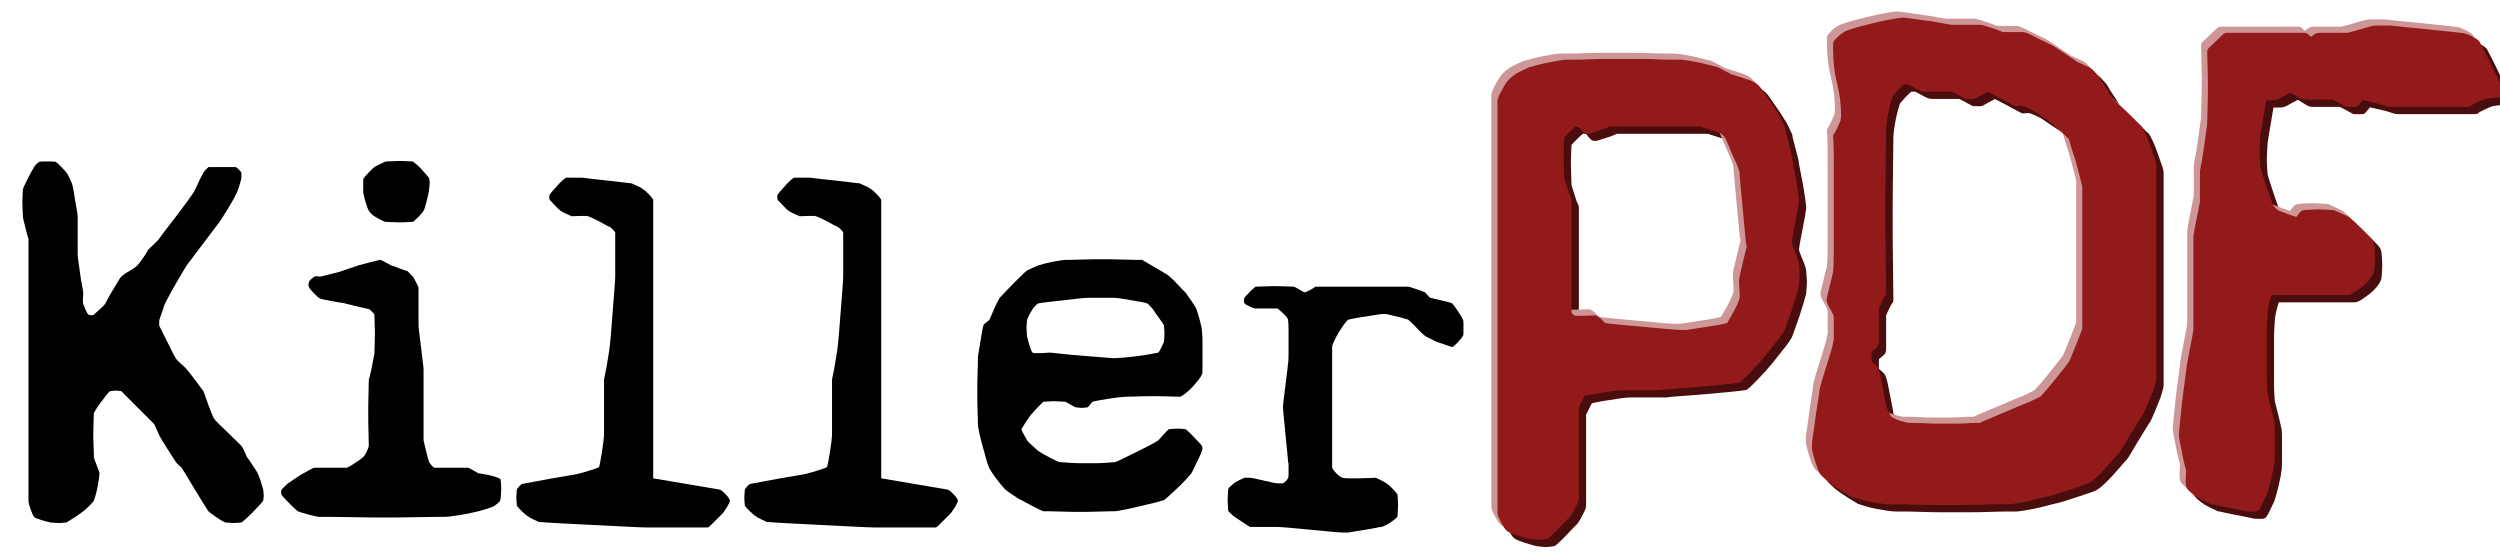
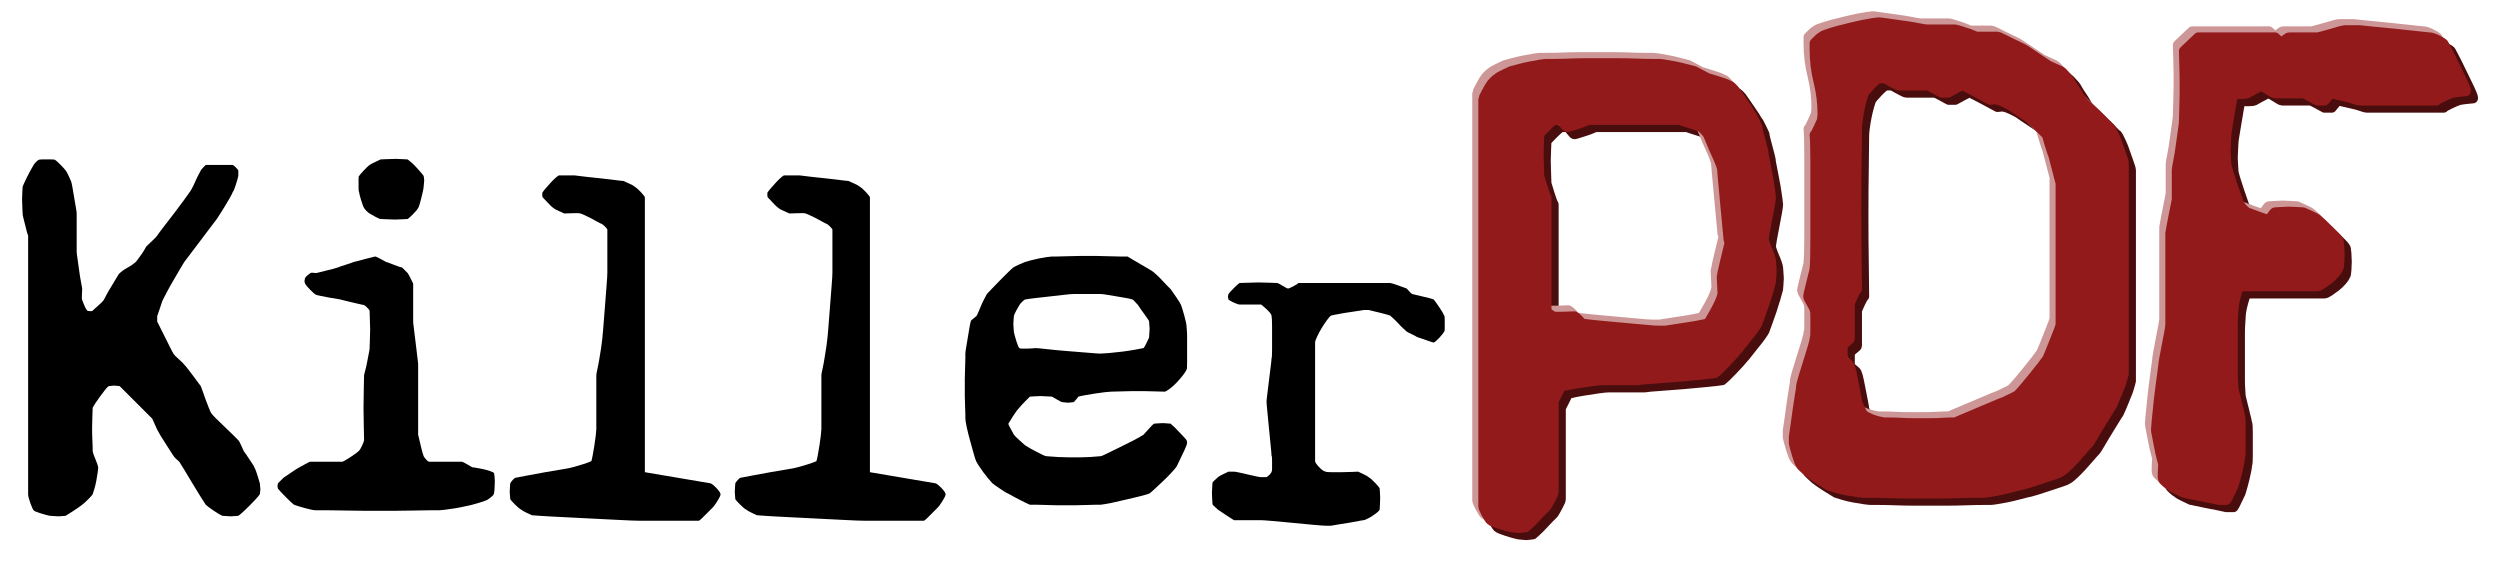
- <svg xmlns="http://www.w3.org/2000/svg" viewBox="0 0 4474 996" role="img" aria-label="KillerPDF">
+ <svg xmlns="http://www.w3.org/2000/svg" viewBox="0 0 4532 1024" role="img" aria-label="KillerPDF">
  <g transform="translate(40,944) scale(1,-1)">
    <g fill="#000000" transform="translate(-26,0)">
      <path d="M37 517V48Q37 43 41.0 32.0Q45 21 47 19Q48 17 59.5 13.5Q71 10 76 9Q77 9 83.0 8.5Q89 8 92 8Q94 8 99.5 8.5Q105 9 105 9Q107 10 118.5 17.5Q130 25 135 29Q139 32 146.0 39.0Q153 46 154 48Q155 51 157.0 57.5Q159 64 160.5 72.0Q162 80 163.0 87.0Q164 94 164 97Q164 98 162.5 102.5Q161 107 159.0 111.5Q157 116 155.5 120.5Q154 125 154 126Q154 127 154 132Q154 138 153.5 145.0Q153 152 153 159Q153 166 153 170Q153 177 153.5 190.5Q154 204 154 205Q155 207 158.5 212.5Q162 218 166.5 224.0Q171 230 175.5 236.0Q180 242 183 244Q184 244 187.5 244.5Q191 245 193 245Q195 245 198.5 244.5Q202 244 203 244L262 185Q263 183 266.5 175.0Q270 167 271 165Q273 161 277.5 153.5Q282 146 287.0 138.5Q292 131 296.0 124.5Q300 118 301 117Q302 115 306.0 111.5Q310 108 311 107Q313 104 320.0 92.5Q327 81 335.0 67.5Q343 54 350.0 43.0Q357 32 359 29Q362 26 373.0 18.5Q384 11 389 9Q390 9 396.0 8.5Q402 8 404 8Q407 8 412.5 8.5Q418 9 418 9Q420 10 426.0 15.5Q432 21 438.0 27.0Q444 33 449.5 39.0Q455 45 457 48Q457 48 457.5 51.5Q458 55 458 57Q458 59 457.5 63.0Q457 67 457 68Q456 72 452.5 83.0Q449 94 447 97Q447 98 444.0 102.5Q441 107 438.0 111.5Q435 116 432.0 120.5Q429 125 428 126Q427 128 423.5 136.0Q420 144 418.0 146.0Q416 148 409.0 155.0Q402 162 393.5 170.0Q385 178 377.5 185.5Q370 193 369 195Q368 196 365.0 203.5Q362 211 359.0 219.0Q356 227 353.5 234.5Q351 242 350 244Q349 245 345.5 250.0Q342 255 337.0 261.5Q332 268 327.5 274.0Q323 280 320 283Q319 285 310.5 292.5Q302 300 301 302Q299 305 295.0 313.0Q291 321 286.5 330.0Q282 339 277.5 348.0Q273 357 271 361V366V371Q273 376 276.5 387.0Q280 398 281 400Q283 404 288.5 414.5Q294 425 300.5 436.0Q307 447 312.5 456.5Q318 466 320.0 469.0Q322 472 331.0 483.5Q340 495 349.5 508.0Q359 521 368.0 532.5Q377 544 379.0 547.0Q381 550 385.5 557.0Q390 564 394.5 571.5Q399 579 403.0 586.0Q407 593 408 596Q410 598 413.5 609.0Q417 620 418 625V630V635Q417 637 413.5 640.5Q410 644 408 645H384H359Q358 644 354.5 640.5Q351 637 350.0 635.0Q349 633 346.0 627.5Q343 622 340.0 615.0Q337 608 334.0 602.5Q331 597 330 596Q328 593 320.0 582.0Q312 571 302.5 558.5Q293 546 284.0 534.5Q275 523 271 517Q270 515 262.0 507.5Q254 500 252 498Q251 497 248.5 492.5Q246 488 242.5 483.0Q239 478 236.0 474.0Q233 470 232.0 469.0Q231 468 227.0 465.0Q223 462 217.5 459.0Q212 456 208.0 453.0Q204 450 203 449Q201 447 197.0 440.0Q193 433 188.0 425.0Q183 417 179.0 409.5Q175 402 174 400Q172 397 164.0 390.0Q156 383 154 381Q154 380 152 380Q150 380 149 380Q145 380 144 381Q142 383 139.0 390.0Q136 397 135 400Q134 402 134.5 410.0Q135 418 135 420Q135 422 133.0 432.0Q131 442 129.5 453.5Q128 465 126.5 475.0Q125 485 125 488Q125 491 125 501Q125 511 125 522Q125 534 125 544Q125 554 125 557Q125 560 123.5 568.0Q122 576 120.5 585.5Q119 595 117.5 603.5Q116 612 115 615Q114 617 110.5 625.0Q107 633 105 635Q102 639 95.0 646.0Q88 653 86 654Q85 655 79 655Q74 655 72 655Q69 655 63 655Q57 655 56 654Q55 654 51.5 650.5Q48 647 47 645Q45 642 41.5 635.5Q38 629 35.0 623.0Q32 617 29.5 611.5Q27 606 27 605Q27 605 26.5 596.5Q26 588 26 583Q26 578 26.5 568.0Q27 558 27 557Q27 554 28.5 548.5Q30 543 31.5 536.5Q33 530 34.5 524.5Q36 519 37 517Z" transform="translate(0,0)" />
      <path d="M11 63Q11 62 11.5 60.0Q12 58 12 58Q16 53 27.0 42.0Q38 31 41 29Q46 27 60.5 23.0Q75 19 80 19Q86 19 102 19Q118 19 136.0 18.5Q154 18 170 18Q187 18 193 18Q204 18 222 18Q240 18 258.0 18.5Q276 19 289 19Q303 19 305 19Q307 19 315.0 20.0Q323 21 332.5 22.5Q342 24 350.5 26.0Q359 28 364 29Q368 30 379.5 33.5Q391 37 393 39Q395 40 399.0 43.5Q403 47 403 48Q404 50 404.5 58.0Q405 66 405 71Q405 74 404.5 80.5Q404 87 403 87Q402 88 396.5 90.0Q391 92 384.0 93.5Q377 95 371.0 96.0Q365 97 364 97Q362 98 354.5 102.5Q347 107 345 107Q343 107 334 107Q325 107 315 107Q306 107 297 107Q288 107 286 107Q284 107 280.5 111.0Q277 115 276 117Q274 122 270.5 137.0Q267 152 266 156Q266 160 266 179Q266 198 266 219Q266 241 266 259Q266 278 266 283Q266 286 264.5 297.5Q263 309 261.5 322.5Q260 336 258.5 347.0Q257 358 257 361Q257 364 257 374Q257 384 257 395Q257 407 257 417Q257 427 257 430Q256 432 252.5 439.0Q249 446 247 449Q245 451 241.5 454.5Q238 458 237 459Q236 459 231.5 460.5Q227 462 222.0 464.0Q217 466 213.0 467.5Q209 469 208 469Q206 470 198.0 474.5Q190 479 188 479Q187 479 172.0 475.0Q157 471 149 469Q147 468 134.5 464.0Q122 460 120 459Q117 458 111.5 456.5Q106 455 99.5 453.5Q93 452 87.5 450.5Q82 449 80 449Q80 449 76.0 449.5Q72 450 71 449Q69 448 65.5 445.0Q62 442 61 440Q61 439 60.5 437.5Q60 436 60 435Q60 433 60.5 431.5Q61 430 61 430Q63 426 70.5 418.5Q78 411 80.0 410.0Q82 409 89.5 407.5Q97 406 105.0 404.5Q113 403 120.0 402.0Q127 401 129 400Q133 399 139.5 397.5Q146 396 152.0 394.5Q158 393 163.0 392.0Q168 391 168 391Q170 390 173.5 386.5Q177 383 178 381Q178 377 178.5 364.0Q179 351 179 347Q179 340 178.5 327.0Q178 314 178 312Q178 310 176.5 303.0Q175 296 173.5 287.5Q172 279 170.0 272.0Q168 265 168 264Q168 257 167.5 240.5Q167 224 167 205Q167 186 167.5 169.5Q168 153 168 146Q168 144 164.5 136.5Q161 129 159 127Q155 123 143.5 115.5Q132 108 129 107Q127 107 118 107Q110 107 100 107Q90 107 81 107Q73 107 71 107Q69 107 62.0 103.0Q55 99 51.0 97.0Q47 95 36.0 87.5Q25 80 22 78Q20 76 16.5 72.5Q13 69 12 68Q12 68 11.5 66.0Q11 64 11 63ZM158 612Q158 609 158 603Q158 597 159 596Q159 593 162.5 581.5Q166 570 168 567Q169 565 172.5 561.5Q176 558 178 557Q181 555 188.5 551.0Q196 547 198 547Q199 547 209.0 546.5Q219 546 224 546Q229 546 237.5 546.5Q246 547 247 547Q249 548 256.5 555.5Q264 563 266 567Q267 568 268.5 573.0Q270 578 271.5 584.0Q273 590 274.5 596.5Q276 603 276 606Q276 607 276.5 611.0Q277 615 277 617Q277 619 276.5 622.0Q276 625 276 625Q274 628 270.0 632.5Q266 637 261.5 642.0Q257 647 252.5 650.5Q248 654 247 655Q246 655 238.0 655.5Q230 656 225 656Q220 656 209.5 655.5Q199 655 198 655Q196 654 188.5 650.5Q181 647 178 645Q174 642 167.0 634.5Q160 627 159 625Q158 625 158 620Q158 615 158 612Z" transform="translate(478,0)" />
      <path d="M55 10Q66 9 93.5 7.5Q121 6 152.5 4.5Q184 3 212.0 1.5Q240 0 251 0H304H358Q360 1 364.5 5.5Q369 10 373.5 14.5Q378 19 382.0 23.0Q386 27 387 29Q390 33 394.0 40.0Q398 47 397 49Q396 53 388.5 60.5Q381 68 378 68L260 88V586Q260 588 253.0 595.5Q246 603 241 606Q239 608 231.0 611.5Q223 615 221 616Q218 616 207.0 617.5Q196 619 181.5 620.5Q167 622 153.5 623.5Q140 625 133 626H116H104Q102 625 98.0 621.5Q94 618 89.5 613.0Q85 608 81.0 603.5Q77 599 75 596Q74 596 74 591Q74 587 75 586Q77 584 84.0 576.5Q91 569 94 567Q96 565 104.0 561.5Q112 558 114 557Q116 557 128.5 557.5Q141 558 143 557Q144 557 149.5 554.5Q155 552 161.0 549.0Q167 546 173.0 542.5Q179 539 182 538Q184 537 187.5 533.5Q191 530 192 528V489V450Q192 443 190.5 425.0Q189 407 187.5 386.5Q186 366 184.5 348.0Q183 330 182 323Q182 321 180.5 312.0Q179 303 177.5 293.5Q176 284 174.0 275.0Q172 266 172 264Q172 260 172 245Q172 231 172 214Q172 198 172 184Q172 170 172 166Q172 163 171.0 154.5Q170 146 168.5 136.5Q167 127 165.5 119.0Q164 111 163 108Q159 106 148.0 102.5Q137 99 133 98Q127 96 112.0 93.5Q97 91 79.5 88.0Q62 85 47.0 82.0Q32 79 26 78Q24 78 20.5 74.0Q17 70 16 68Q16 68 15.5 62.0Q15 56 15 53Q15 50 15.5 45.0Q16 40 16 39Q17 37 24.5 29.5Q32 22 36 20Q38 18 45.5 14.5Q53 11 55 10Z" transform="translate(895,0)" />
      <path d="M55 10Q66 9 93.5 7.5Q121 6 152.5 4.5Q184 3 212.0 1.5Q240 0 251 0H304H358Q360 1 364.5 5.5Q369 10 373.5 14.5Q378 19 382.0 23.0Q386 27 387 29Q390 33 394.0 40.0Q398 47 397 49Q396 53 388.5 60.5Q381 68 378 68L260 88V586Q260 588 253.0 595.5Q246 603 241 606Q239 608 231.0 611.5Q223 615 221 616Q218 616 207.0 617.5Q196 619 181.5 620.5Q167 622 153.5 623.5Q140 625 133 626H116H104Q102 625 98.0 621.5Q94 618 89.5 613.0Q85 608 81.0 603.5Q77 599 75 596Q74 596 74 591Q74 587 75 586Q77 584 84.0 576.5Q91 569 94 567Q96 565 104.0 561.5Q112 558 114 557Q116 557 128.5 557.5Q141 558 143 557Q144 557 149.5 554.5Q155 552 161.0 549.0Q167 546 173.0 542.5Q179 539 182 538Q184 537 187.5 533.5Q191 530 192 528V489V450Q192 443 190.5 425.0Q189 407 187.5 386.5Q186 366 184.5 348.0Q183 330 182 323Q182 321 180.5 312.0Q179 303 177.5 293.5Q176 284 174.0 275.0Q172 266 172 264Q172 260 172 245Q172 231 172 214Q172 198 172 184Q172 170 172 166Q172 163 171.0 154.5Q170 146 168.5 136.5Q167 127 165.5 119.0Q164 111 163 108Q159 106 148.0 102.5Q137 99 133 98Q127 96 112.0 93.5Q97 91 79.5 88.0Q62 85 47.0 82.0Q32 79 26 78Q24 78 20.5 74.0Q17 70 16 68Q16 68 15.5 62.0Q15 56 15 53Q15 50 15.5 45.0Q16 40 16 39Q17 37 24.5 29.5Q32 22 36 20Q38 18 45.5 14.5Q53 11 55 10Z" transform="translate(1303,0)" />
      <path d="M24 241Q24 235 24 226Q24 217 24.5 208.0Q25 199 25 192Q25 186 25 186Q25 181 27.5 169.5Q30 158 33.5 145.5Q37 133 40.0 122.0Q43 111 45 107Q46 105 49.5 99.5Q53 94 57.5 88.0Q62 82 66.5 76.5Q71 71 74 68Q75 67 78.5 64.5Q82 62 86.5 59.0Q91 56 95.5 53.0Q100 50 103 49Q108 46 122.5 38.5Q137 31 142 29Q146 29 155 29Q164 29 174.0 28.5Q184 28 193 28Q202 28 206 28Q212 28 222 28Q233 28 243.0 28.5Q253 29 261 29Q269 29 270 29Q271 29 277.0 30.0Q283 31 290.5 32.5Q298 34 306.0 36.0Q314 38 319 39Q323 40 329.5 41.5Q336 43 342.0 44.5Q348 46 353.0 47.5Q358 49 358 49Q360 50 367.0 56.5Q374 63 382.0 70.5Q390 78 397.0 85.5Q404 93 407 97Q408 98 410.5 103.5Q413 109 416.0 115.0Q419 121 422.0 127.5Q425 134 426 137Q426 137 426.5 139.0Q427 141 427 142Q427 143 426.5 144.5Q426 146 426 146Q424 149 419.5 153.5Q415 158 410.5 163.0Q406 168 402.0 171.5Q398 175 397 176Q396 176 390.5 176.5Q385 177 383 177Q380 177 374.0 176.5Q368 176 367 176Q365 175 357.5 166.5Q350 158 348 156Q342 152 329.5 145.5Q317 139 304.5 133.0Q292 127 282.0 122.0Q272 117 270 117Q269 117 263.5 116.5Q258 116 250.5 115.5Q243 115 235 115Q227 115 223 115Q218 115 210 115Q202 115 193.5 115.5Q185 116 179.0 116.5Q173 117 172 117Q170 117 165.0 119.5Q160 122 154.0 125.0Q148 128 142.0 131.5Q136 135 133 137Q131 139 123.0 146.0Q115 153 113 156Q111 160 107.0 167.0Q103 174 103 176Q104 178 111.0 189.0Q118 200 123 205Q126 209 133.5 216.5Q141 224 142 225Q143 225 150.0 225.5Q157 226 161 226Q165 226 172.5 225.5Q180 225 182 225Q184 224 191.5 219.5Q199 215 201 215Q202 215 205.5 214.5Q209 214 211 214Q213 214 216.5 214.5Q220 215 221 215Q222 215 225.5 219.5Q229 224 230 225Q233 226 241.5 227.5Q250 229 259.5 230.5Q269 232 277.5 233.0Q286 234 289 234Q295 234 308.5 234.5Q322 235 338 235Q354 235 367.5 234.5Q381 234 387 234Q390 235 396.5 240.0Q403 245 409.0 251.5Q415 258 420.0 264.5Q425 271 426 274Q427 274 427 287Q427 300 427 308Q427 312 427 319Q427 326 427 333Q427 340 426.5 345.5Q426 351 426 352Q426 357 422.0 371.5Q418 386 416 391Q415 394 407.5 405.0Q400 416 397 420Q395 422 390.5 426.5Q386 431 381.5 436.0Q377 441 372.5 445.0Q368 449 367 450Q365 452 358.0 456.0Q351 460 343.5 464.5Q336 469 329.0 473.0Q322 477 319 479Q315 479 305 479Q295 479 284.0 479.5Q273 480 263 480Q254 480 250 480Q243 480 232 480Q221 480 210.0 479.5Q199 479 191 479Q183 479 182 479Q180 479 173.0 478.0Q166 477 158.5 475.5Q151 474 143.5 472.0Q136 470 133.0 469.0Q130 468 122.5 464.5Q115 461 113 460Q109 457 101.5 449.5Q94 442 86.5 434.5Q79 427 72.5 420.0Q66 413 64 411Q63 409 60.0 403.5Q57 398 54.0 391.0Q51 384 48.5 378.0Q46 372 45.0 371.0Q44 370 39.5 366.5Q35 363 35 362Q34 359 32.5 350.5Q31 342 29.5 332.5Q28 323 26.5 314.5Q25 306 25 303Q25 302 25 294Q25 286 24.5 276.5Q24 267 24 257Q24 247 24 241ZM112 357Q112 360 112.5 365.5Q113 371 113 371Q113 373 117.0 380.5Q121 388 123 391Q124 393 127.5 396.5Q131 400 133 401Q138 402 150.5 403.5Q163 405 177.0 406.5Q191 408 203.5 409.5Q216 411 221 411H246H270Q274 411 282.5 409.5Q291 408 300.5 406.5Q310 405 318.0 403.5Q326 402 328 401Q329 401 332.5 397.0Q336 393 338 391Q340 388 343.0 383.5Q346 379 349.5 374.5Q353 370 355.5 366.0Q358 362 358 362Q358 361 358.5 355.5Q359 350 359 348Q359 345 358.5 339.0Q358 333 358 332Q357 330 353.5 322.5Q350 315 348 313Q343 312 332.0 310.0Q321 308 309.0 306.5Q297 305 285.5 304.0Q274 303 270 303Q265 303 248.0 304.5Q231 306 211.0 307.5Q191 309 173.5 311.0Q156 313 152 313Q151 313 146.5 312.5Q142 312 137 312Q132 312 128 312Q124 312 123 313Q121 314 117.5 325.5Q114 337 113 342Q113 343 112.5 348.5Q112 354 112 357Z" transform="translate(1711,0)" />
      <path d="M21 50Q21 45 21.5 38.0Q22 31 22 30Q22 29 26.0 25.5Q30 22 32 20Q35 18 39.5 15.0Q44 12 48.5 9.0Q53 6 57.0 3.5Q61 1 61 1Q63 1 70 1Q77 1 85 1Q94 1 101 1Q108 1 110 1Q114 1 131.5 -0.5Q149 -2 169.0 -4.0Q189 -6 206.0 -7.5Q223 -9 227 -9H232H237Q242 -8 251.5 -6.5Q261 -5 270.5 -3.5Q280 -2 287.0 -0.5Q294 1 296 1Q298 1 305.5 5.0Q313 9 315 11Q317 12 321.0 15.5Q325 19 325 20Q325 21 325.5 29.0Q326 37 326 41Q326 45 325.5 52.0Q325 59 325 59Q324 61 317.0 68.5Q310 76 305 79Q303 81 295.5 84.5Q288 88 286 89Q284 89 275.0 88.5Q266 88 256 88Q247 88 238 88Q229 88 227 89Q222 90 215.0 97.5Q208 105 208 108V323Q208 326 211.5 333.5Q215 341 219.5 348.5Q224 356 229.0 363.0Q234 370 237 372Q237 372 244.0 373.5Q251 375 260.5 376.5Q270 378 280.0 379.5Q290 381 296 382H301H305Q309 381 315.5 379.5Q322 378 328.0 376.5Q334 375 339.0 373.5Q344 372 344 372Q345 371 349.5 367.0Q354 363 359.0 357.5Q364 352 368.5 348.0Q373 344 374.0 343.0Q375 342 382.5 338.5Q390 335 393 333Q399 331 410.5 327.0Q422 323 423 323Q426 324 433.0 331.5Q440 339 442 343Q443 343 443 348Q443 354 443 357Q443 360 443 365Q443 371 442 372Q440 377 432.5 388.0Q425 399 423 401Q421 402 415.5 403.5Q410 405 403.0 406.5Q396 408 390.5 409.5Q385 411 384 411Q382 412 378.5 416.0Q375 420 374 421Q369 423 357.5 427.0Q346 431 344 431H178Q176 429 168.5 425.0Q161 421 159 421Q157 421 149.0 426.0Q141 431 139 431Q138 431 125.0 431.5Q112 432 105 432Q101 432 88.0 431.5Q75 431 71 431Q68 429 60.5 421.5Q53 414 51 411Q51 411 50.5 409.0Q50 407 50 406Q50 405 50.5 403.5Q51 402 51 401Q53 399 60.5 395.5Q68 392 71 392Q72 392 78 392Q84 392 90 392Q97 392 102 392Q108 392 110 392Q113 390 120.5 383.0Q128 376 129 372Q130 367 130 352Q130 338 130 333Q130 325 130 310Q130 296 129 294Q129 291 127.5 279.5Q126 268 124.5 255.0Q123 242 121.5 230.5Q120 219 120 216Q120 212 121.5 197.5Q123 183 124.5 166.5Q126 150 127.5 136.0Q129 122 129 118Q130 117 130 110Q130 104 130 102Q130 99 130 94Q130 89 129 89Q129 87 125.5 83.5Q122 80 120 79H115H110Q108 79 101.0 80.5Q94 82 85.5 84.0Q77 86 70.0 87.5Q63 89 61 89H56H51Q49 88 41.5 84.5Q34 81 32.0 79.0Q30 77 26.0 73.5Q22 70 22 69Q22 68 21.5 61.0Q21 54 21 50Z" transform="translate(2162,0)" />
    </g>
    <g transform="translate(13,-13)">
      <g fill="#490d0d" stroke="#490d0d" stroke-width="14" stroke-linejoin="round" transform="translate(2612.6,0) scale(1.3)">
        <path d="M194 638Q186 638 173 638Q161 638 148.5 637.5Q136 637 126 637Q117 637 116 637Q114 637 107.5 636.0Q101 635 93.5 633.5Q86 632 78.5 630.0Q71 628 67 627Q65 626 57.5 622.5Q50 619 48 617Q46 616 42.5 612.5Q39 609 38 607Q36 604 32.0 596.5Q28 589 28 588V20Q28 18 32.0 10.5Q36 3 38.0 1.0Q40 -1 51.0 -4.5Q62 -8 67 -9Q68 -9 72.0 -9.5Q76 -10 78 -10Q80 -10 83.0 -9.5Q86 -9 87 -9Q88 -8 92.0 -4.5Q96 -1 100.5 4.0Q105 9 109.5 13.5Q114 18 116 20Q118 23 122.0 30.5Q126 38 126 40V167L136 187Q136 187 142.5 188.5Q149 190 158.5 191.5Q168 193 178.0 194.5Q188 196 194 196Q196 196 203 196Q210 196 218 196Q227 196 234 196Q241 196 243 196Q249 197 264.5 198.0Q280 199 297.0 200.5Q314 202 329.5 203.5Q345 205 351 206Q355 209 366.0 220.5Q377 232 380 236Q383 239 387.5 245.0Q392 251 397.0 257.0Q402 263 405.5 268.0Q409 273 410 275Q411 278 414.0 286.0Q417 294 420.0 303.0Q423 312 425.5 320.5Q428 329 429 333Q429 334 429.5 339.5Q430 345 430 348Q430 350 429.5 356.0Q429 362 429 363Q429 364 427.5 368.5Q426 373 424.0 377.5Q422 382 420.5 386.5Q419 391 419 392Q419 394 420.5 403.0Q422 412 424.0 421.5Q426 431 427.5 440.0Q429 449 429 451Q429 452 428.0 459.5Q427 467 425.5 476.0Q424 485 422.0 494.5Q420 504 419 510Q419 513 417.5 518.5Q416 524 414.5 530.0Q413 536 411.5 541.5Q410 547 410 549Q409 551 405.5 558.5Q402 566 400 568Q398 572 390.0 583.5Q382 595 380 598Q379 600 375.5 603.5Q372 607 370 607Q369 608 365.0 609.5Q361 611 356.0 612.5Q351 614 346.5 615.5Q342 617 341 617Q339 618 331.5 622.0Q324 626 322 627Q318 628 310.5 630.0Q303 632 295.5 633.5Q288 635 281.5 636.0Q275 637 273 637Q272 637 262 637Q253 637 240.5 637.5Q228 638 215 638Q202 638 194 638ZM165 275Q164 277 160.5 280.5Q157 284 155 285Q153 285 140.5 284.5Q128 284 126 285Q124 285 120.0 288.5Q116 292 116 294V451Q114 454 110.5 465.5Q107 477 106 480Q106 482 105.5 494.0Q105 506 105 512Q105 518 105.5 528.0Q106 538 106 539Q107 541 114.5 548.5Q122 556 126 559H131H136Q137 558 140.5 553.5Q144 549 145 549Q146 549 150.5 550.5Q155 552 160.0 553.5Q165 555 169.5 557.0Q174 559 175 559H238H302Q304 558 315.5 554.5Q327 551 331 549Q333 548 336.5 544.5Q340 541 341 539Q343 535 346.0 527.5Q349 520 352.5 512.5Q356 505 358.5 498.5Q361 492 361 490Q361 489 362.0 477.5Q363 466 364.5 450.5Q366 435 367.5 418.5Q369 402 370 392Q371 392 371 390Q371 388 371 387Q371 383 370 382Q370 381 368.5 375.5Q367 370 365.5 363.0Q364 356 362.5 350.0Q361 344 361 343Q360 341 361.0 328.5Q362 316 361 314Q359 306 351.0 291.5Q343 277 341 275Q341 275 334.0 273.5Q327 272 317.5 270.5Q308 269 298.0 267.5Q288 266 282 265H278H273Q267 265 251.5 266.5Q236 268 218.5 269.5Q201 271 186.0 272.5Q171 274 165 275Z" transform="translate(0,0)" />
        <path d="M23 112V108Q24 103 27.5 91.5Q31 80 33 78Q33 77 37.0 73.5Q41 70 43 68Q48 64 59.0 57.0Q70 50 72 49Q75 48 81.5 46.0Q88 44 96.0 42.5Q104 41 111.0 40.0Q118 39 121 39Q122 39 132 39Q142 39 155.5 38.5Q169 38 182 38Q196 38 204 38Q212 38 225 38Q239 38 252.5 38.5Q266 39 276 39Q286 39 287 39Q289 39 295.5 40.0Q302 41 309.5 42.5Q317 44 324.5 46.0Q332 48 336 49Q342 50 351.5 53.0Q361 56 370.0 59.0Q379 62 386.5 64.5Q394 67 395 68Q397 69 402.5 74.0Q408 79 414.0 85.5Q420 92 425.5 98.5Q431 105 434 108Q435 109 438.5 115.0Q442 121 446.5 128.5Q451 136 456.0 144.0Q461 152 464 157Q466 159 469.0 166.5Q472 174 473 176Q474 179 476.0 183.5Q478 188 479.5 192.5Q481 197 482.0 201.0Q483 205 483 205V499Q483 501 479.0 512.0Q475 523 473 529Q472 532 468.5 539.5Q465 547 464 548Q462 549 456.5 555.0Q451 561 444.0 567.5Q437 574 431.0 579.5Q425 585 424 587Q423 588 420.5 592.5Q418 597 414.5 602.0Q411 607 408.5 611.5Q406 616 405 617Q403 619 400.0 622.5Q397 626 395.0 627.0Q393 628 385.0 631.5Q377 635 376 636L346 656Q343 658 336.5 661.0Q330 664 324.0 667.0Q318 670 313.0 672.5Q308 675 307 675Q306 675 301 675Q297 675 292 675Q287 675 283 675Q279 675 278 675Q277 675 272.5 677.0Q268 679 263.0 680.5Q258 682 253.5 683.5Q249 685 248 685Q246 685 240 685Q235 685 228 685Q222 685 216 685Q210 685 209 685Q206 685 196.0 687.0Q186 689 174.5 690.5Q163 692 153.0 693.5Q143 695 141 695Q140 695 133.5 694.0Q127 693 119.5 691.5Q112 690 104.0 688.0Q96 686 92 685Q87 684 75.5 680.5Q64 677 62 675Q60 674 56.5 670.5Q53 667 52 666V657Q52 634 57.5 612.0Q63 590 63 567Q63 565 62.5 561.5Q62 558 62 558Q61 556 57.5 548.0Q54 540 52 538Q53 527 53 501Q53 475 53 445Q53 415 53 388Q53 362 52 352Q52 350 50.5 344.5Q49 339 47.5 332.5Q46 326 44.5 320.0Q43 314 43 313Q43 311 47.5 303.5Q52 296 52 294Q53 293 53 285Q53 278 53 274Q53 270 53 262Q53 255 52 254Q52 251 49.0 241.0Q46 231 42.5 220.0Q39 209 36.0 199.0Q33 189 33 186Q33 184 31.5 175.5Q30 167 28.5 156.0Q27 145 25.5 134.0Q24 123 23 117ZM91 235Q91 237 91 240Q91 244 92 245Q92 246 96.5 249.5Q101 253 101 254Q101 256 101 263Q101 271 101 279Q101 287 101 294Q101 301 101 303Q102 306 105.5 313.5Q109 321 111 323Q111 336 110.5 368.0Q110 400 110 435Q110 471 110.5 503.0Q111 535 111 548Q111 551 112.0 558.5Q113 566 114.5 573.5Q116 581 118.0 588.0Q120 595 121.0 597.0Q122 599 129.5 607.0Q137 615 141 617H145H150Q152 616 160.0 611.5Q168 607 170 607Q171 607 177 607Q183 607 189 607Q196 607 201 607Q207 607 209 607Q211 607 219.0 602.5Q227 598 229 597H234H238Q240 598 248.0 602.5Q256 607 258 607Q259 607 265.0 604.0Q271 601 277.5 597.5Q284 594 289.5 591.0Q295 588 297 587Q298 587 302.0 587.5Q306 588 307 587Q309 587 316.5 583.5Q324 580 327 578Q331 575 342.5 567.5Q354 560 356 558Q359 555 366.5 547.5Q374 540 376 538Q376 537 379.5 525.5Q383 514 385 509Q387 501 391.0 486.0Q395 471 395 470V274Q395 272 392.5 265.5Q390 259 387.0 251.5Q384 244 381.0 236.5Q378 229 376 225Q374 222 368.5 215.0Q363 208 357.0 200.5Q351 193 345.0 186.0Q339 179 336 176Q336 175 328.5 171.5Q321 168 317 166Q309 163 297.5 158.0Q286 153 275.0 148.5Q264 144 256.0 140.5Q248 137 248 137Q248 137 242 137Q237 137 230.0 136.5Q223 136 215 136Q208 136 204 136Q199 136 190 136Q181 136 172.5 136.5Q164 137 157 137Q151 137 150 137Q148 137 143.5 138.0Q139 139 134.5 140.5Q130 142 126.0 144.0Q122 146 121 147Q119 148 115.5 155.5Q112 163 111 166Q111 168 109.5 175.5Q108 183 106.5 191.0Q105 199 103.5 206.0Q102 213 101 215Q101 217 96.5 220.5Q92 224 92 225Q91 225 91 229Q91 233 91 235Z" transform="translate(438,0)" />
        <path d="M23 127Q23 125 24.5 118.0Q26 111 27.5 102.5Q29 94 31.0 87.0Q33 80 33 78Q33 76 32.5 68.0Q32 60 33 58Q33 57 37.0 53.5Q41 50 43 49Q45 47 52.5 43.5Q60 40 62 39Q63 39 69.5 37.5Q76 36 84.0 34.5Q92 33 99.5 31.5Q107 30 111 29H117H121Q122 30 125.5 37.5Q129 45 131 49Q132 52 133.5 57.5Q135 63 136.5 69.0Q138 75 139.0 80.5Q140 86 140 88Q141 89 141 100Q141 111 141 117Q141 123 141 134Q141 145 140 146Q140 147 138.5 153.0Q137 159 135.5 165.5Q134 172 132.5 177.5Q131 183 131 185Q131 186 130.5 192.5Q130 199 130 207Q130 216 130 225Q130 234 130 239Q130 244 130 253Q130 262 130 270Q130 279 130.5 285.5Q131 292 131 293Q131 301 134.5 314.0Q138 327 140 327H248Q250 327 254.5 330.0Q259 333 263.5 336.5Q268 340 272.0 344.5Q276 349 277 352Q278 352 278.5 359.5Q279 367 279 371Q279 375 278.5 382.5Q278 390 277 391Q276 393 265.0 404.0Q254 415 248 420Q246 422 238.0 425.5Q230 429 228 430Q227 430 219.5 430.5Q212 431 208 431Q204 431 197.0 430.5Q190 430 189 430Q188 430 184.5 425.0Q181 420 179 420Q177 420 166.0 424.0Q155 428 150 430Q148 431 144.5 434.5Q141 438 140 440Q138 444 135.0 452.5Q132 461 129.0 470.0Q126 479 123.5 487.0Q121 495 121 498Q121 499 120.5 506.0Q120 513 120 516Q120 520 120.5 528.0Q121 536 121 537Q121 540 122.5 548.5Q124 557 125.5 566.5Q127 576 128.5 584.5Q130 593 131 596Q133 595 140 595Q148 595 150.0 596.0Q152 597 160.0 601.5Q168 606 170 606Q172 606 179.5 601.0Q187 596 189 596Q190 596 196 596Q202 596 209 596Q216 596 221 596Q227 596 228 596Q230 596 238.0 591.5Q246 587 248 586H253H258Q259 587 262.5 591.5Q266 596 267 596Q268 596 274.0 594.5Q280 593 287.0 591.5Q294 590 299.5 588.0Q305 586 307 586H360H414Q416 588 423.5 591.5Q431 595 434 596Q436 597 444.5 598.0Q453 599 455 599Q455 602 453 606Q451 611 446.5 620.0Q442 629 437.5 638.5Q433 648 429.0 655.5Q425 663 424 665Q422 667 415.0 670.5Q408 674 404 674Q402 674 389.5 675.5Q377 677 361.5 678.5Q346 680 331.0 681.5Q316 683 307 684H296H287Q285 684 279.5 682.5Q274 681 267.5 679.0Q261 677 255.0 675.5Q249 674 248 674Q246 674 240 674Q235 674 228 674Q222 674 216 674Q210 674 209 674Q207 674 203.0 670.5Q199 667 199 665L189 674H82L62 655Q62 649 62.5 635.5Q63 622 63 606Q63 590 62.5 576.5Q62 563 62 557Q62 554 60.5 544.0Q59 534 57.5 522.5Q56 511 54.0 501.0Q52 491 52 489Q52 487 52 481Q52 476 52 469Q52 462 52 456Q52 450 52 449Q52 447 50.5 440.0Q49 433 47.5 425.0Q46 417 44.5 409.5Q43 402 43 401Q43 396 43 377Q43 359 43 337Q43 315 43 296Q43 278 43 273Q43 271 41.5 262.5Q40 254 38.0 244.5Q36 235 34.5 226.0Q33 217 33 215Q32 207 30.0 192.5Q28 178 26.5 164.0Q25 150 24.0 139.0Q23 128 23 127Z" transform="translate(943,0)" />
      </g>
    </g>
    <g transform="translate(-11,11)">
      <g fill="#ce9797" stroke="#ce9797" stroke-width="14" stroke-linejoin="round" transform="translate(2612.6,0) scale(1.3)">
        <path d="M194 638Q186 638 173 638Q161 638 148.5 637.5Q136 637 126 637Q117 637 116 637Q114 637 107.5 636.0Q101 635 93.5 633.5Q86 632 78.5 630.0Q71 628 67 627Q65 626 57.5 622.5Q50 619 48 617Q46 616 42.5 612.5Q39 609 38 607Q36 604 32.0 596.5Q28 589 28 588V20Q28 18 32.0 10.5Q36 3 38.0 1.0Q40 -1 51.0 -4.5Q62 -8 67 -9Q68 -9 72.0 -9.5Q76 -10 78 -10Q80 -10 83.0 -9.5Q86 -9 87 -9Q88 -8 92.0 -4.5Q96 -1 100.5 4.0Q105 9 109.5 13.5Q114 18 116 20Q118 23 122.0 30.5Q126 38 126 40V167L136 187Q136 187 142.5 188.5Q149 190 158.5 191.5Q168 193 178.0 194.5Q188 196 194 196Q196 196 203 196Q210 196 218 196Q227 196 234 196Q241 196 243 196Q249 197 264.5 198.0Q280 199 297.0 200.5Q314 202 329.5 203.5Q345 205 351 206Q355 209 366.0 220.5Q377 232 380 236Q383 239 387.5 245.0Q392 251 397.0 257.0Q402 263 405.5 268.0Q409 273 410 275Q411 278 414.0 286.0Q417 294 420.0 303.0Q423 312 425.5 320.5Q428 329 429 333Q429 334 429.5 339.5Q430 345 430 348Q430 350 429.5 356.0Q429 362 429 363Q429 364 427.5 368.5Q426 373 424.0 377.5Q422 382 420.5 386.5Q419 391 419 392Q419 394 420.5 403.0Q422 412 424.0 421.5Q426 431 427.5 440.0Q429 449 429 451Q429 452 428.0 459.5Q427 467 425.5 476.0Q424 485 422.0 494.5Q420 504 419 510Q419 513 417.5 518.5Q416 524 414.5 530.0Q413 536 411.5 541.5Q410 547 410 549Q409 551 405.5 558.5Q402 566 400 568Q398 572 390.0 583.5Q382 595 380 598Q379 600 375.5 603.5Q372 607 370 607Q369 608 365.0 609.5Q361 611 356.0 612.5Q351 614 346.5 615.5Q342 617 341 617Q339 618 331.5 622.0Q324 626 322 627Q318 628 310.5 630.0Q303 632 295.5 633.5Q288 635 281.5 636.0Q275 637 273 637Q272 637 262 637Q253 637 240.5 637.5Q228 638 215 638Q202 638 194 638ZM165 275Q164 277 160.5 280.5Q157 284 155 285Q153 285 140.5 284.5Q128 284 126 285Q124 285 120.0 288.5Q116 292 116 294V451Q114 454 110.5 465.5Q107 477 106 480Q106 482 105.5 494.0Q105 506 105 512Q105 518 105.5 528.0Q106 538 106 539Q107 541 114.5 548.5Q122 556 126 559H131H136Q137 558 140.5 553.5Q144 549 145 549Q146 549 150.5 550.5Q155 552 160.0 553.5Q165 555 169.5 557.0Q174 559 175 559H238H302Q304 558 315.5 554.5Q327 551 331 549Q333 548 336.5 544.5Q340 541 341 539Q343 535 346.0 527.5Q349 520 352.5 512.5Q356 505 358.5 498.5Q361 492 361 490Q361 489 362.0 477.5Q363 466 364.5 450.5Q366 435 367.5 418.5Q369 402 370 392Q371 392 371 390Q371 388 371 387Q371 383 370 382Q370 381 368.5 375.5Q367 370 365.5 363.0Q364 356 362.5 350.0Q361 344 361 343Q360 341 361.0 328.5Q362 316 361 314Q359 306 351.0 291.5Q343 277 341 275Q341 275 334.0 273.5Q327 272 317.5 270.5Q308 269 298.0 267.5Q288 266 282 265H278H273Q267 265 251.5 266.5Q236 268 218.5 269.5Q201 271 186.0 272.5Q171 274 165 275Z" transform="translate(0,0)" />
        <path d="M23 112V108Q24 103 27.5 91.5Q31 80 33 78Q33 77 37.0 73.5Q41 70 43 68Q48 64 59.0 57.0Q70 50 72 49Q75 48 81.5 46.0Q88 44 96.0 42.5Q104 41 111.0 40.0Q118 39 121 39Q122 39 132 39Q142 39 155.5 38.5Q169 38 182 38Q196 38 204 38Q212 38 225 38Q239 38 252.5 38.5Q266 39 276 39Q286 39 287 39Q289 39 295.5 40.0Q302 41 309.5 42.5Q317 44 324.5 46.0Q332 48 336 49Q342 50 351.5 53.0Q361 56 370.0 59.0Q379 62 386.5 64.5Q394 67 395 68Q397 69 402.5 74.0Q408 79 414.0 85.5Q420 92 425.5 98.5Q431 105 434 108Q435 109 438.5 115.0Q442 121 446.5 128.5Q451 136 456.0 144.0Q461 152 464 157Q466 159 469.0 166.5Q472 174 473 176Q474 179 476.0 183.5Q478 188 479.5 192.5Q481 197 482.0 201.0Q483 205 483 205V499Q483 501 479.0 512.0Q475 523 473 529Q472 532 468.5 539.5Q465 547 464 548Q462 549 456.5 555.0Q451 561 444.0 567.5Q437 574 431.0 579.5Q425 585 424 587Q423 588 420.5 592.5Q418 597 414.5 602.0Q411 607 408.5 611.5Q406 616 405 617Q403 619 400.0 622.5Q397 626 395.0 627.0Q393 628 385.0 631.5Q377 635 376 636L346 656Q343 658 336.5 661.0Q330 664 324.0 667.0Q318 670 313.0 672.5Q308 675 307 675Q306 675 301 675Q297 675 292 675Q287 675 283 675Q279 675 278 675Q277 675 272.5 677.0Q268 679 263.0 680.5Q258 682 253.5 683.5Q249 685 248 685Q246 685 240 685Q235 685 228 685Q222 685 216 685Q210 685 209 685Q206 685 196.0 687.0Q186 689 174.5 690.5Q163 692 153.0 693.5Q143 695 141 695Q140 695 133.5 694.0Q127 693 119.5 691.5Q112 690 104.0 688.0Q96 686 92 685Q87 684 75.5 680.5Q64 677 62 675Q60 674 56.5 670.5Q53 667 52 666V657Q52 634 57.5 612.0Q63 590 63 567Q63 565 62.5 561.5Q62 558 62 558Q61 556 57.5 548.0Q54 540 52 538Q53 527 53 501Q53 475 53 445Q53 415 53 388Q53 362 52 352Q52 350 50.5 344.5Q49 339 47.5 332.5Q46 326 44.5 320.0Q43 314 43 313Q43 311 47.5 303.5Q52 296 52 294Q53 293 53 285Q53 278 53 274Q53 270 53 262Q53 255 52 254Q52 251 49.0 241.0Q46 231 42.5 220.0Q39 209 36.0 199.0Q33 189 33 186Q33 184 31.5 175.5Q30 167 28.5 156.0Q27 145 25.5 134.0Q24 123 23 117ZM91 235Q91 237 91 240Q91 244 92 245Q92 246 96.5 249.5Q101 253 101 254Q101 256 101 263Q101 271 101 279Q101 287 101 294Q101 301 101 303Q102 306 105.5 313.5Q109 321 111 323Q111 336 110.5 368.0Q110 400 110 435Q110 471 110.5 503.0Q111 535 111 548Q111 551 112.0 558.5Q113 566 114.5 573.5Q116 581 118.0 588.0Q120 595 121.0 597.0Q122 599 129.5 607.0Q137 615 141 617H145H150Q152 616 160.0 611.5Q168 607 170 607Q171 607 177 607Q183 607 189 607Q196 607 201 607Q207 607 209 607Q211 607 219.0 602.5Q227 598 229 597H234H238Q240 598 248.0 602.5Q256 607 258 607Q259 607 265.0 604.0Q271 601 277.5 597.5Q284 594 289.5 591.0Q295 588 297 587Q298 587 302.0 587.5Q306 588 307 587Q309 587 316.5 583.5Q324 580 327 578Q331 575 342.5 567.5Q354 560 356 558Q359 555 366.5 547.5Q374 540 376 538Q376 537 379.5 525.5Q383 514 385 509Q387 501 391.0 486.0Q395 471 395 470V274Q395 272 392.5 265.5Q390 259 387.0 251.5Q384 244 381.0 236.5Q378 229 376 225Q374 222 368.5 215.0Q363 208 357.0 200.5Q351 193 345.0 186.0Q339 179 336 176Q336 175 328.5 171.5Q321 168 317 166Q309 163 297.5 158.0Q286 153 275.0 148.5Q264 144 256.0 140.5Q248 137 248 137Q248 137 242 137Q237 137 230.0 136.5Q223 136 215 136Q208 136 204 136Q199 136 190 136Q181 136 172.5 136.5Q164 137 157 137Q151 137 150 137Q148 137 143.5 138.0Q139 139 134.5 140.5Q130 142 126.0 144.0Q122 146 121 147Q119 148 115.5 155.5Q112 163 111 166Q111 168 109.5 175.5Q108 183 106.5 191.0Q105 199 103.5 206.0Q102 213 101 215Q101 217 96.5 220.5Q92 224 92 225Q91 225 91 229Q91 233 91 235Z" transform="translate(438,0)" />
        <path d="M23 127Q23 125 24.5 118.0Q26 111 27.5 102.5Q29 94 31.0 87.0Q33 80 33 78Q33 76 32.5 68.0Q32 60 33 58Q33 57 37.0 53.5Q41 50 43 49Q45 47 52.5 43.5Q60 40 62 39Q63 39 69.5 37.5Q76 36 84.0 34.5Q92 33 99.5 31.5Q107 30 111 29H117H121Q122 30 125.5 37.5Q129 45 131 49Q132 52 133.5 57.5Q135 63 136.5 69.0Q138 75 139.0 80.5Q140 86 140 88Q141 89 141 100Q141 111 141 117Q141 123 141 134Q141 145 140 146Q140 147 138.5 153.0Q137 159 135.5 165.5Q134 172 132.5 177.5Q131 183 131 185Q131 186 130.5 192.5Q130 199 130 207Q130 216 130 225Q130 234 130 239Q130 244 130 253Q130 262 130 270Q130 279 130.5 285.5Q131 292 131 293Q131 301 134.5 314.0Q138 327 140 327H248Q250 327 254.5 330.0Q259 333 263.5 336.5Q268 340 272.0 344.5Q276 349 277 352Q278 352 278.5 359.5Q279 367 279 371Q279 375 278.5 382.5Q278 390 277 391Q276 393 265.0 404.0Q254 415 248 420Q246 422 238.0 425.5Q230 429 228 430Q227 430 219.5 430.5Q212 431 208 431Q204 431 197.0 430.5Q190 430 189 430Q188 430 184.5 425.0Q181 420 179 420Q177 420 166.0 424.0Q155 428 150 430Q148 431 144.5 434.5Q141 438 140 440Q138 444 135.0 452.5Q132 461 129.0 470.0Q126 479 123.5 487.0Q121 495 121 498Q121 499 120.5 506.0Q120 513 120 516Q120 520 120.5 528.0Q121 536 121 537Q121 540 122.5 548.5Q124 557 125.5 566.5Q127 576 128.5 584.5Q130 593 131 596Q133 595 140 595Q148 595 150.0 596.0Q152 597 160.0 601.5Q168 606 170 606Q172 606 179.5 601.0Q187 596 189 596Q190 596 196 596Q202 596 209 596Q216 596 221 596Q227 596 228 596Q230 596 238.0 591.5Q246 587 248 586H253H258Q259 587 262.5 591.5Q266 596 267 596Q268 596 274.0 594.5Q280 593 287.0 591.5Q294 590 299.5 588.0Q305 586 307 586H360H414Q416 588 423.5 591.5Q431 595 434 596Q436 597 444.5 598.0Q453 599 455 599Q455 602 453 606Q451 611 446.5 620.0Q442 629 437.5 638.5Q433 648 429.0 655.5Q425 663 424 665Q422 667 415.0 670.5Q408 674 404 674Q402 674 389.5 675.5Q377 677 361.5 678.5Q346 680 331.0 681.5Q316 683 307 684H296H287Q285 684 279.5 682.5Q274 681 267.5 679.0Q261 677 255.0 675.5Q249 674 248 674Q246 674 240 674Q235 674 228 674Q222 674 216 674Q210 674 209 674Q207 674 203.0 670.5Q199 667 199 665L189 674H82L62 655Q62 649 62.5 635.5Q63 622 63 606Q63 590 62.5 576.5Q62 563 62 557Q62 554 60.5 544.0Q59 534 57.5 522.5Q56 511 54.0 501.0Q52 491 52 489Q52 487 52 481Q52 476 52 469Q52 462 52 456Q52 450 52 449Q52 447 50.5 440.0Q49 433 47.5 425.0Q46 417 44.5 409.5Q43 402 43 401Q43 396 43 377Q43 359 43 337Q43 315 43 296Q43 278 43 273Q43 271 41.5 262.5Q40 254 38.0 244.5Q36 235 34.5 226.0Q33 217 33 215Q32 207 30.0 192.5Q28 178 26.5 164.0Q25 150 24.0 139.0Q23 128 23 127Z" transform="translate(943,0)" />
      </g>
    </g>
    <g fill="#931a1a" stroke="#931a1a" stroke-width="14" stroke-linejoin="round" transform="translate(2612.6,0) scale(1.3)">
      <path d="M194 638Q186 638 173 638Q161 638 148.5 637.5Q136 637 126 637Q117 637 116 637Q114 637 107.5 636.0Q101 635 93.5 633.5Q86 632 78.5 630.0Q71 628 67 627Q65 626 57.5 622.5Q50 619 48 617Q46 616 42.5 612.5Q39 609 38 607Q36 604 32.0 596.5Q28 589 28 588V20Q28 18 32.0 10.5Q36 3 38.0 1.0Q40 -1 51.0 -4.5Q62 -8 67 -9Q68 -9 72.0 -9.5Q76 -10 78 -10Q80 -10 83.0 -9.5Q86 -9 87 -9Q88 -8 92.0 -4.5Q96 -1 100.5 4.0Q105 9 109.5 13.5Q114 18 116 20Q118 23 122.0 30.5Q126 38 126 40V167L136 187Q136 187 142.5 188.5Q149 190 158.5 191.5Q168 193 178.0 194.5Q188 196 194 196Q196 196 203 196Q210 196 218 196Q227 196 234 196Q241 196 243 196Q249 197 264.5 198.0Q280 199 297.0 200.5Q314 202 329.5 203.5Q345 205 351 206Q355 209 366.0 220.5Q377 232 380 236Q383 239 387.5 245.0Q392 251 397.0 257.0Q402 263 405.5 268.0Q409 273 410 275Q411 278 414.0 286.0Q417 294 420.0 303.0Q423 312 425.5 320.5Q428 329 429 333Q429 334 429.5 339.5Q430 345 430 348Q430 350 429.5 356.0Q429 362 429 363Q429 364 427.5 368.5Q426 373 424.0 377.5Q422 382 420.5 386.5Q419 391 419 392Q419 394 420.5 403.0Q422 412 424.0 421.5Q426 431 427.5 440.0Q429 449 429 451Q429 452 428.0 459.5Q427 467 425.5 476.0Q424 485 422.0 494.5Q420 504 419 510Q419 513 417.5 518.5Q416 524 414.5 530.0Q413 536 411.5 541.5Q410 547 410 549Q409 551 405.5 558.5Q402 566 400 568Q398 572 390.0 583.5Q382 595 380 598Q379 600 375.5 603.5Q372 607 370 607Q369 608 365.0 609.5Q361 611 356.0 612.5Q351 614 346.5 615.5Q342 617 341 617Q339 618 331.5 622.0Q324 626 322 627Q318 628 310.5 630.0Q303 632 295.5 633.5Q288 635 281.5 636.0Q275 637 273 637Q272 637 262 637Q253 637 240.5 637.5Q228 638 215 638Q202 638 194 638ZM165 275Q164 277 160.5 280.5Q157 284 155 285Q153 285 140.5 284.5Q128 284 126 285Q124 285 120.0 288.5Q116 292 116 294V451Q114 454 110.5 465.5Q107 477 106 480Q106 482 105.5 494.0Q105 506 105 512Q105 518 105.5 528.0Q106 538 106 539Q107 541 114.5 548.5Q122 556 126 559H131H136Q137 558 140.5 553.5Q144 549 145 549Q146 549 150.5 550.5Q155 552 160.0 553.5Q165 555 169.5 557.0Q174 559 175 559H238H302Q304 558 315.5 554.5Q327 551 331 549Q333 548 336.5 544.5Q340 541 341 539Q343 535 346.0 527.5Q349 520 352.5 512.5Q356 505 358.5 498.5Q361 492 361 490Q361 489 362.0 477.5Q363 466 364.5 450.5Q366 435 367.5 418.5Q369 402 370 392Q371 392 371 390Q371 388 371 387Q371 383 370 382Q370 381 368.5 375.5Q367 370 365.5 363.0Q364 356 362.5 350.0Q361 344 361 343Q360 341 361.0 328.5Q362 316 361 314Q359 306 351.0 291.5Q343 277 341 275Q341 275 334.0 273.5Q327 272 317.5 270.5Q308 269 298.0 267.5Q288 266 282 265H278H273Q267 265 251.5 266.5Q236 268 218.5 269.5Q201 271 186.0 272.5Q171 274 165 275Z" transform="translate(0,0)" />
      <path d="M23 112V108Q24 103 27.5 91.5Q31 80 33 78Q33 77 37.0 73.5Q41 70 43 68Q48 64 59.0 57.0Q70 50 72 49Q75 48 81.5 46.0Q88 44 96.0 42.5Q104 41 111.0 40.0Q118 39 121 39Q122 39 132 39Q142 39 155.5 38.5Q169 38 182 38Q196 38 204 38Q212 38 225 38Q239 38 252.5 38.5Q266 39 276 39Q286 39 287 39Q289 39 295.5 40.0Q302 41 309.5 42.5Q317 44 324.5 46.0Q332 48 336 49Q342 50 351.5 53.0Q361 56 370.0 59.0Q379 62 386.5 64.5Q394 67 395 68Q397 69 402.5 74.0Q408 79 414.0 85.5Q420 92 425.5 98.5Q431 105 434 108Q435 109 438.5 115.0Q442 121 446.5 128.5Q451 136 456.0 144.0Q461 152 464 157Q466 159 469.0 166.5Q472 174 473 176Q474 179 476.0 183.5Q478 188 479.5 192.5Q481 197 482.0 201.0Q483 205 483 205V499Q483 501 479.0 512.0Q475 523 473 529Q472 532 468.5 539.5Q465 547 464 548Q462 549 456.5 555.0Q451 561 444.0 567.5Q437 574 431.0 579.5Q425 585 424 587Q423 588 420.5 592.5Q418 597 414.5 602.0Q411 607 408.5 611.5Q406 616 405 617Q403 619 400.0 622.5Q397 626 395.0 627.0Q393 628 385.0 631.5Q377 635 376 636L346 656Q343 658 336.5 661.0Q330 664 324.0 667.0Q318 670 313.0 672.5Q308 675 307 675Q306 675 301 675Q297 675 292 675Q287 675 283 675Q279 675 278 675Q277 675 272.5 677.0Q268 679 263.0 680.5Q258 682 253.5 683.5Q249 685 248 685Q246 685 240 685Q235 685 228 685Q222 685 216 685Q210 685 209 685Q206 685 196.0 687.0Q186 689 174.5 690.5Q163 692 153.0 693.5Q143 695 141 695Q140 695 133.5 694.0Q127 693 119.5 691.5Q112 690 104.0 688.0Q96 686 92 685Q87 684 75.5 680.5Q64 677 62 675Q60 674 56.5 670.5Q53 667 52 666V657Q52 634 57.5 612.0Q63 590 63 567Q63 565 62.5 561.5Q62 558 62 558Q61 556 57.5 548.0Q54 540 52 538Q53 527 53 501Q53 475 53 445Q53 415 53 388Q53 362 52 352Q52 350 50.5 344.5Q49 339 47.5 332.5Q46 326 44.5 320.0Q43 314 43 313Q43 311 47.5 303.5Q52 296 52 294Q53 293 53 285Q53 278 53 274Q53 270 53 262Q53 255 52 254Q52 251 49.0 241.0Q46 231 42.5 220.0Q39 209 36.0 199.0Q33 189 33 186Q33 184 31.5 175.5Q30 167 28.5 156.0Q27 145 25.5 134.0Q24 123 23 117ZM91 235Q91 237 91 240Q91 244 92 245Q92 246 96.5 249.5Q101 253 101 254Q101 256 101 263Q101 271 101 279Q101 287 101 294Q101 301 101 303Q102 306 105.5 313.5Q109 321 111 323Q111 336 110.5 368.0Q110 400 110 435Q110 471 110.5 503.0Q111 535 111 548Q111 551 112.0 558.5Q113 566 114.5 573.5Q116 581 118.0 588.0Q120 595 121.0 597.0Q122 599 129.5 607.0Q137 615 141 617H145H150Q152 616 160.0 611.5Q168 607 170 607Q171 607 177 607Q183 607 189 607Q196 607 201 607Q207 607 209 607Q211 607 219.0 602.5Q227 598 229 597H234H238Q240 598 248.0 602.5Q256 607 258 607Q259 607 265.0 604.0Q271 601 277.5 597.5Q284 594 289.5 591.0Q295 588 297 587Q298 587 302.0 587.5Q306 588 307 587Q309 587 316.5 583.5Q324 580 327 578Q331 575 342.5 567.5Q354 560 356 558Q359 555 366.5 547.5Q374 540 376 538Q376 537 379.5 525.5Q383 514 385 509Q387 501 391.0 486.0Q395 471 395 470V274Q395 272 392.5 265.5Q390 259 387.0 251.5Q384 244 381.0 236.5Q378 229 376 225Q374 222 368.5 215.0Q363 208 357.0 200.5Q351 193 345.0 186.0Q339 179 336 176Q336 175 328.5 171.5Q321 168 317 166Q309 163 297.5 158.0Q286 153 275.0 148.5Q264 144 256.0 140.5Q248 137 248 137Q248 137 242 137Q237 137 230.0 136.5Q223 136 215 136Q208 136 204 136Q199 136 190 136Q181 136 172.5 136.5Q164 137 157 137Q151 137 150 137Q148 137 143.5 138.0Q139 139 134.5 140.5Q130 142 126.0 144.0Q122 146 121 147Q119 148 115.5 155.5Q112 163 111 166Q111 168 109.5 175.5Q108 183 106.5 191.0Q105 199 103.5 206.0Q102 213 101 215Q101 217 96.5 220.5Q92 224 92 225Q91 225 91 229Q91 233 91 235Z" transform="translate(438,0)" />
      <path d="M23 127Q23 125 24.5 118.0Q26 111 27.5 102.5Q29 94 31.0 87.0Q33 80 33 78Q33 76 32.5 68.0Q32 60 33 58Q33 57 37.0 53.5Q41 50 43 49Q45 47 52.5 43.5Q60 40 62 39Q63 39 69.5 37.5Q76 36 84.0 34.5Q92 33 99.5 31.5Q107 30 111 29H117H121Q122 30 125.5 37.5Q129 45 131 49Q132 52 133.5 57.5Q135 63 136.5 69.0Q138 75 139.0 80.5Q140 86 140 88Q141 89 141 100Q141 111 141 117Q141 123 141 134Q141 145 140 146Q140 147 138.5 153.0Q137 159 135.5 165.5Q134 172 132.5 177.5Q131 183 131 185Q131 186 130.5 192.5Q130 199 130 207Q130 216 130 225Q130 234 130 239Q130 244 130 253Q130 262 130 270Q130 279 130.5 285.5Q131 292 131 293Q131 301 134.5 314.0Q138 327 140 327H248Q250 327 254.5 330.0Q259 333 263.5 336.5Q268 340 272.0 344.5Q276 349 277 352Q278 352 278.5 359.5Q279 367 279 371Q279 375 278.5 382.5Q278 390 277 391Q276 393 265.0 404.0Q254 415 248 420Q246 422 238.0 425.5Q230 429 228 430Q227 430 219.5 430.5Q212 431 208 431Q204 431 197.0 430.5Q190 430 189 430Q188 430 184.5 425.0Q181 420 179 420Q177 420 166.0 424.0Q155 428 150 430Q148 431 144.5 434.5Q141 438 140 440Q138 444 135.0 452.5Q132 461 129.0 470.0Q126 479 123.5 487.0Q121 495 121 498Q121 499 120.5 506.0Q120 513 120 516Q120 520 120.5 528.0Q121 536 121 537Q121 540 122.5 548.5Q124 557 125.5 566.5Q127 576 128.5 584.5Q130 593 131 596Q133 595 140 595Q148 595 150.0 596.0Q152 597 160.0 601.5Q168 606 170 606Q172 606 179.5 601.0Q187 596 189 596Q190 596 196 596Q202 596 209 596Q216 596 221 596Q227 596 228 596Q230 596 238.0 591.5Q246 587 248 586H253H258Q259 587 262.5 591.5Q266 596 267 596Q268 596 274.0 594.5Q280 593 287.0 591.5Q294 590 299.5 588.0Q305 586 307 586H360H414Q416 588 423.5 591.5Q431 595 434 596Q436 597 444.5 598.0Q453 599 455 599Q455 602 453 606Q451 611 446.5 620.0Q442 629 437.5 638.5Q433 648 429.0 655.5Q425 663 424 665Q422 667 415.0 670.5Q408 674 404 674Q402 674 389.5 675.5Q377 677 361.5 678.5Q346 680 331.0 681.5Q316 683 307 684H296H287Q285 684 279.5 682.5Q274 681 267.5 679.0Q261 677 255.0 675.5Q249 674 248 674Q246 674 240 674Q235 674 228 674Q222 674 216 674Q210 674 209 674Q207 674 203.0 670.5Q199 667 199 665L189 674H82L62 655Q62 649 62.5 635.5Q63 622 63 606Q63 590 62.5 576.5Q62 563 62 557Q62 554 60.5 544.0Q59 534 57.5 522.5Q56 511 54.0 501.0Q52 491 52 489Q52 487 52 481Q52 476 52 469Q52 462 52 456Q52 450 52 449Q52 447 50.5 440.0Q49 433 47.5 425.0Q46 417 44.5 409.5Q43 402 43 401Q43 396 43 377Q43 359 43 337Q43 315 43 296Q43 278 43 273Q43 271 41.5 262.5Q40 254 38.0 244.5Q36 235 34.5 226.0Q33 217 33 215Q32 207 30.0 192.5Q28 178 26.5 164.0Q25 150 24.0 139.0Q23 128 23 127Z" transform="translate(943,0)" />
    </g>
  </g>
</svg>
